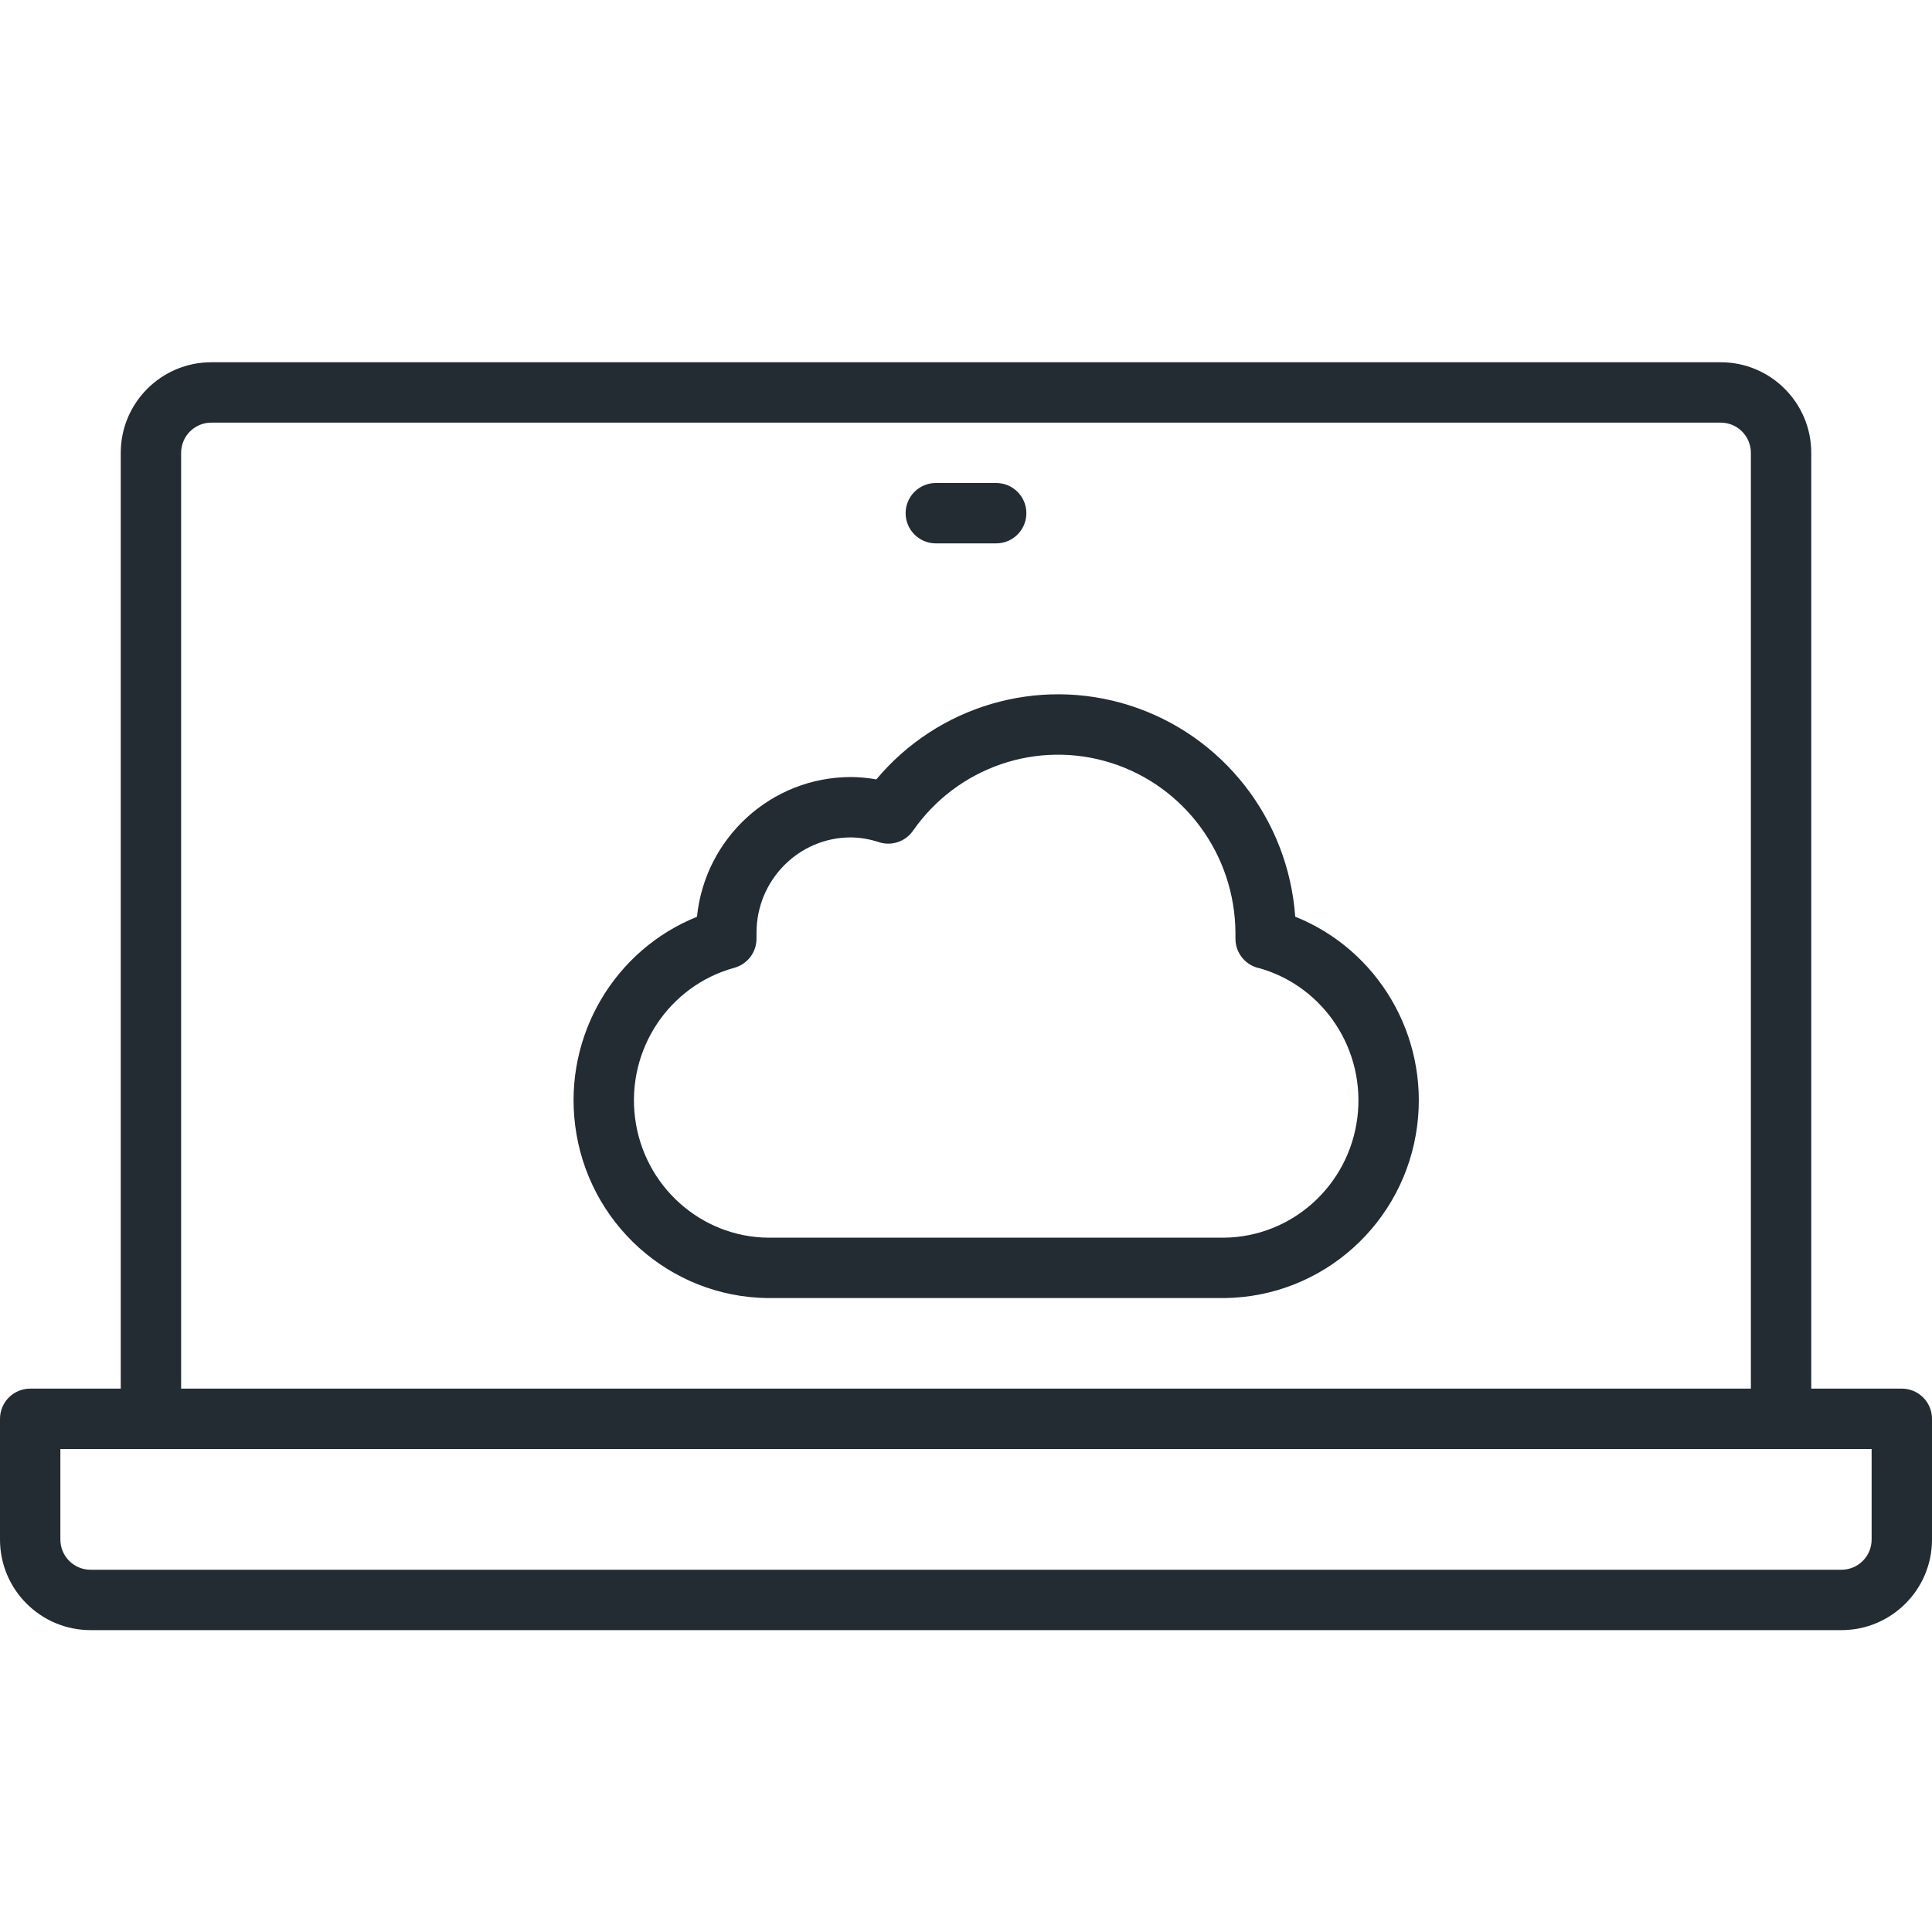
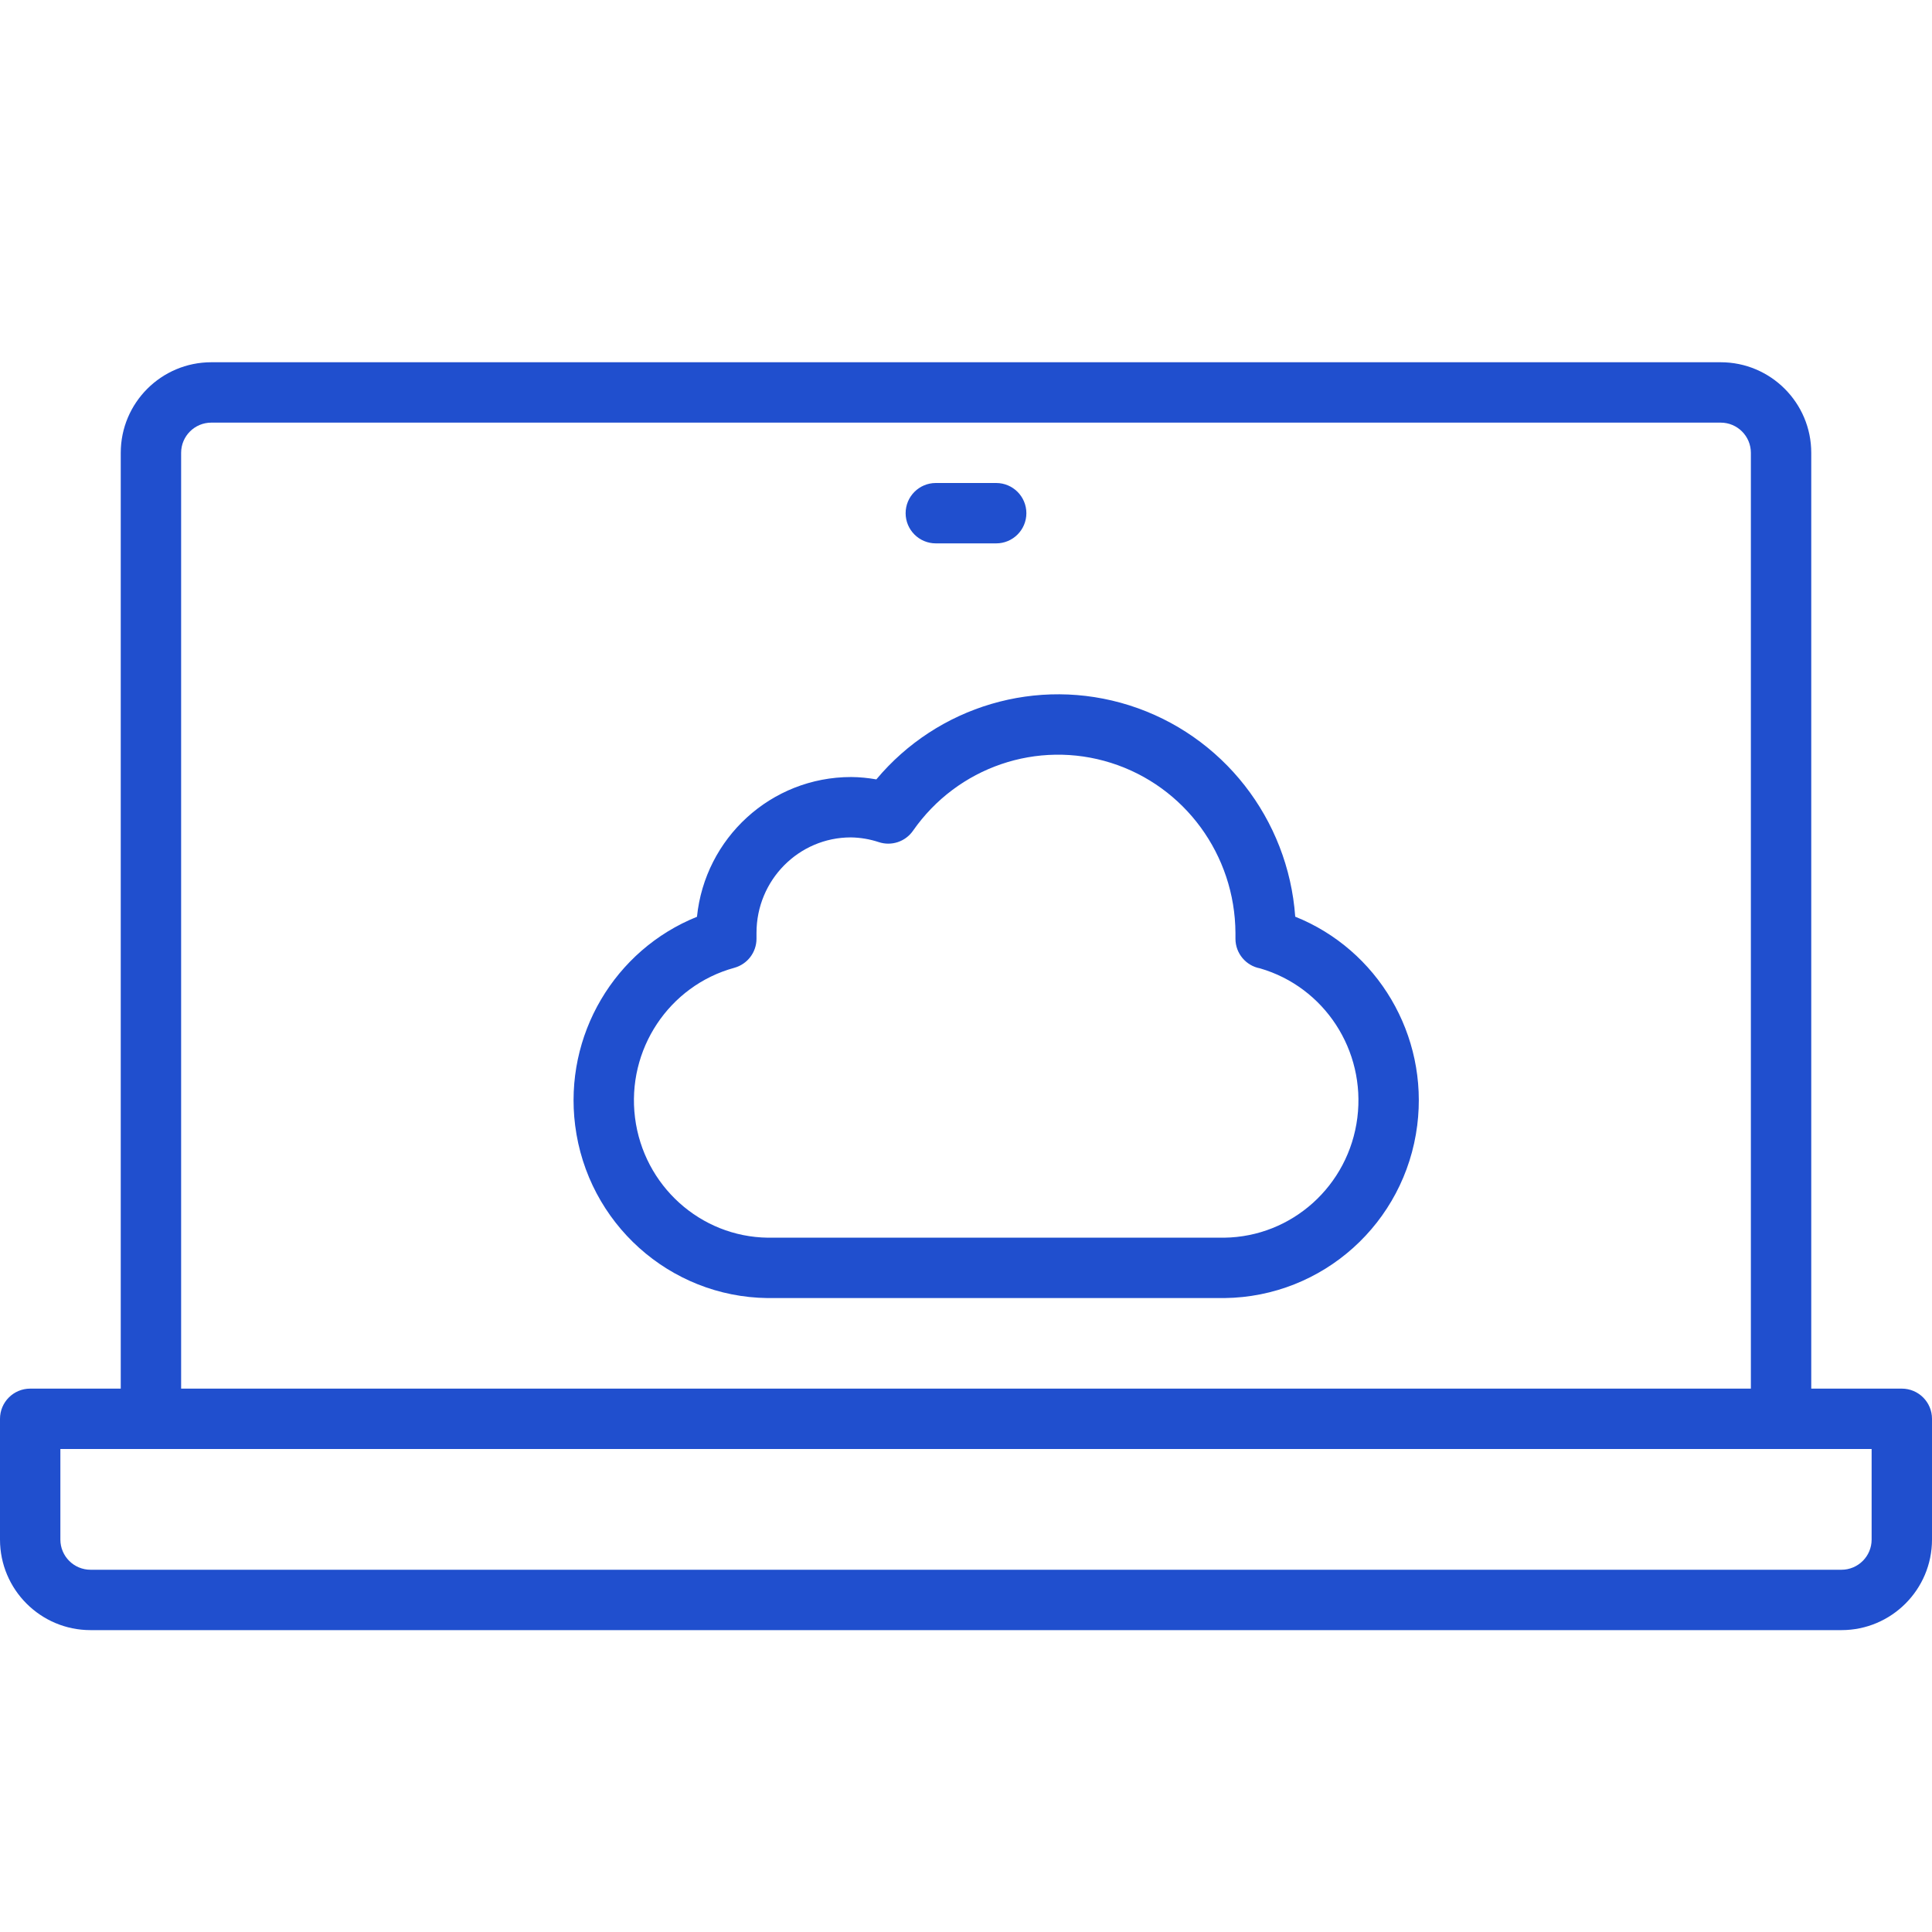
<svg xmlns="http://www.w3.org/2000/svg" width="120px" height="120px" viewBox="0 0 32 32" version="1.1">
-   <g id="Icons/concept/Computer/Computer-Laptop-Cloud" stroke="none" stroke-width="1" fill="#222c32">
+   <g id="Icons/concept/Computer/Computer-Laptop-Cloud" stroke="none" stroke-width="1" fill="#204fce">
    <path d="M28.5,6 C29.328,6 30,6.672 30,7.5 L30,23 L31.5,23 C31.776,23 32,23.224 32,23.5 L32,25.5 C32,26.328 31.328,27 30.5,27 L1.5,27 C0.672,27 0,26.328 0,25.5 L0,23.5 C0,23.224 0.224,23 0.5,23 L2,23 L2,7.5 C2,6.672 2.672,6 3.5,6 L28.5,6 Z M31,24 L1,24 L1,25.5 C1,25.776 1.224,26 1.5,26 L30.5,26 C30.776,26 31,25.776 31,25.5 L31,24 Z M28.5,7 L3.5,7 C3.224,7 3,7.224 3,7.5 L3,23 L29,23 L29,7.5 C29,7.224 28.776,7 28.5,7 Z M18.704,11.682 C20.254,12.173 21.337,13.567 21.453,15.183 C22.815,15.729 23.662,17.143 23.474,18.638 C23.27,20.258 21.911,21.48 20.282,21.5 L12.712,21.5 C11.089,21.48 9.73,20.258 9.526,18.638 C9.338,17.145 10.183,15.732 11.544,15.185 C11.676,13.885 12.766,12.87 14.099,12.87 C14.239,12.871 14.378,12.885 14.515,12.909 C15.53,11.696 17.179,11.2 18.704,11.682 Z M15.122,13.76 C14.996,13.941 14.765,14.018 14.555,13.948 C14.404,13.898 14.246,13.872 14.093,13.87 C13.231,13.87 12.53,14.576 12.53,15.451 L12.53,15.548 C12.53,15.773 12.38,15.97 12.162,16.03 C11.079,16.327 10.376,17.386 10.518,18.513 C10.66,19.64 11.602,20.486 12.718,20.5 L20.276,20.5 C21.398,20.486 22.34,19.64 22.482,18.513 C22.622,17.397 21.936,16.348 20.87,16.039 C20.638,15.996 20.463,15.792 20.463,15.548 L20.463,15.453 L20.463,15.453 C20.456,14.161 19.623,13.022 18.403,12.636 C17.184,12.25 15.858,12.704 15.122,13.76 Z M16.5,8 C16.776,8 17,8.224 17,8.5 C17,8.776 16.776,9 16.5,9 L15.5,9 C15.224,9 15,8.776 15,8.5 C15,8.224 15.224,8 15.5,8 L16.5,8 Z" id="Color" />
  </g>
</svg>
